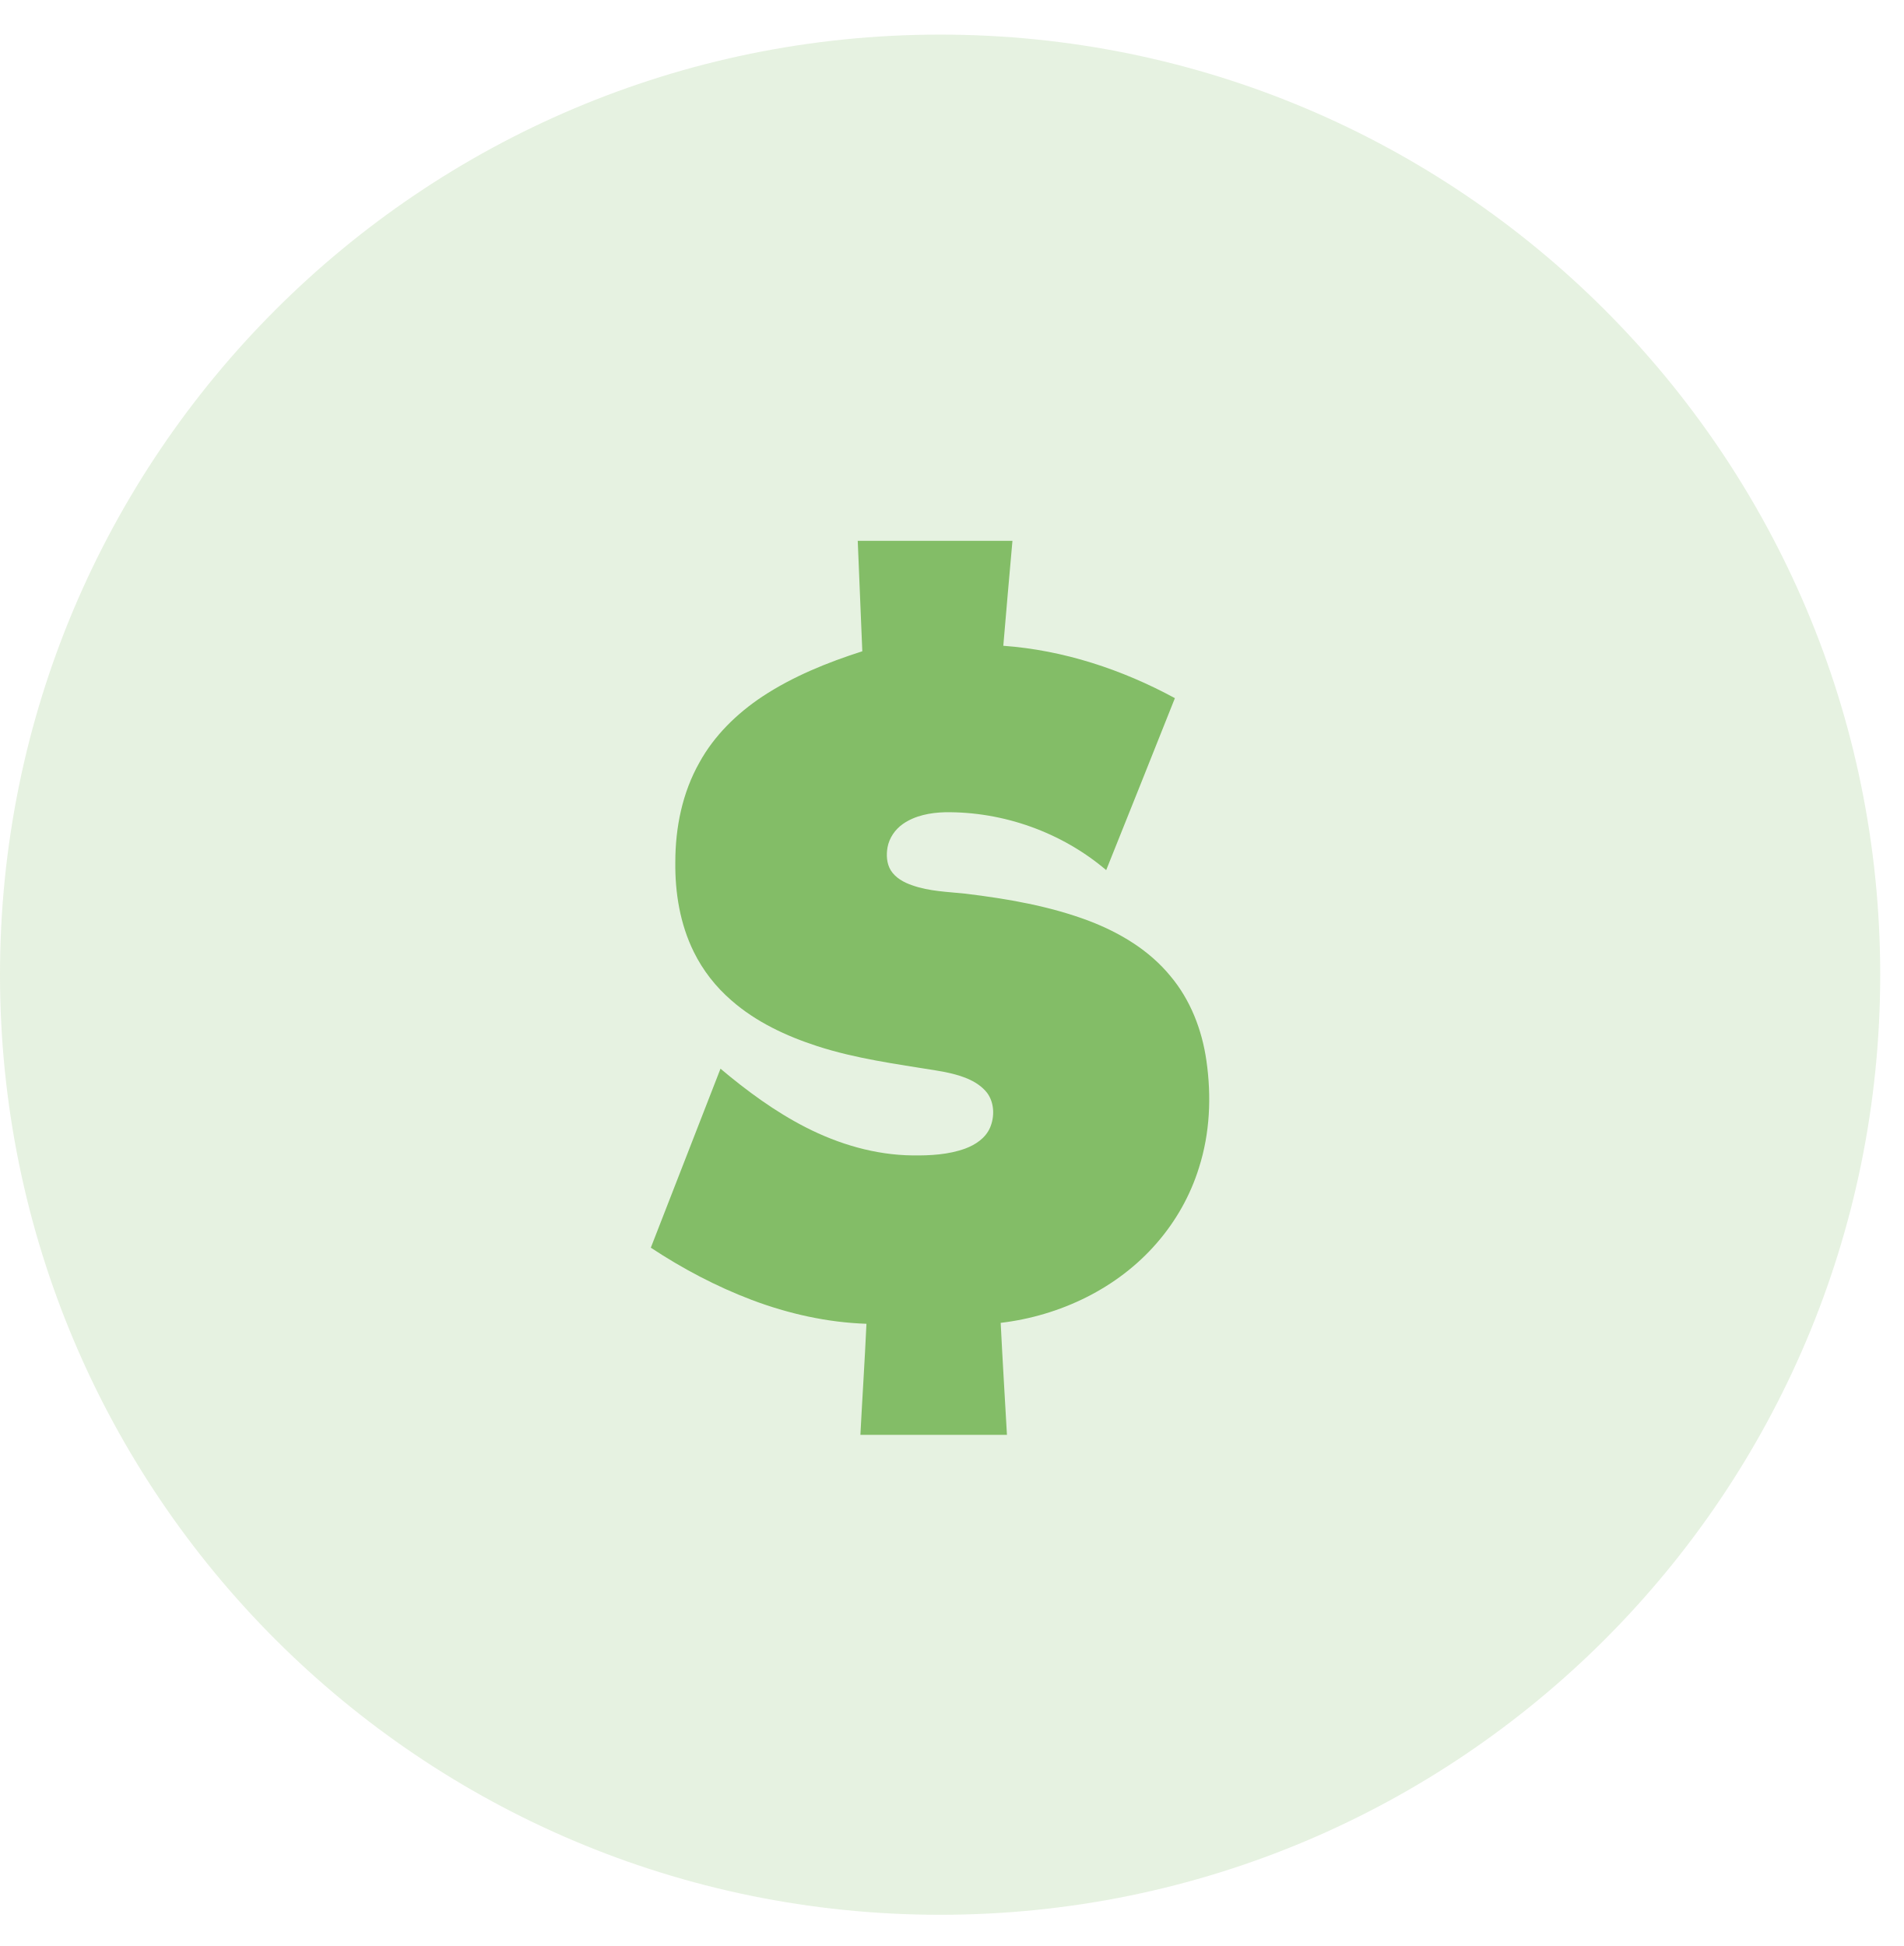
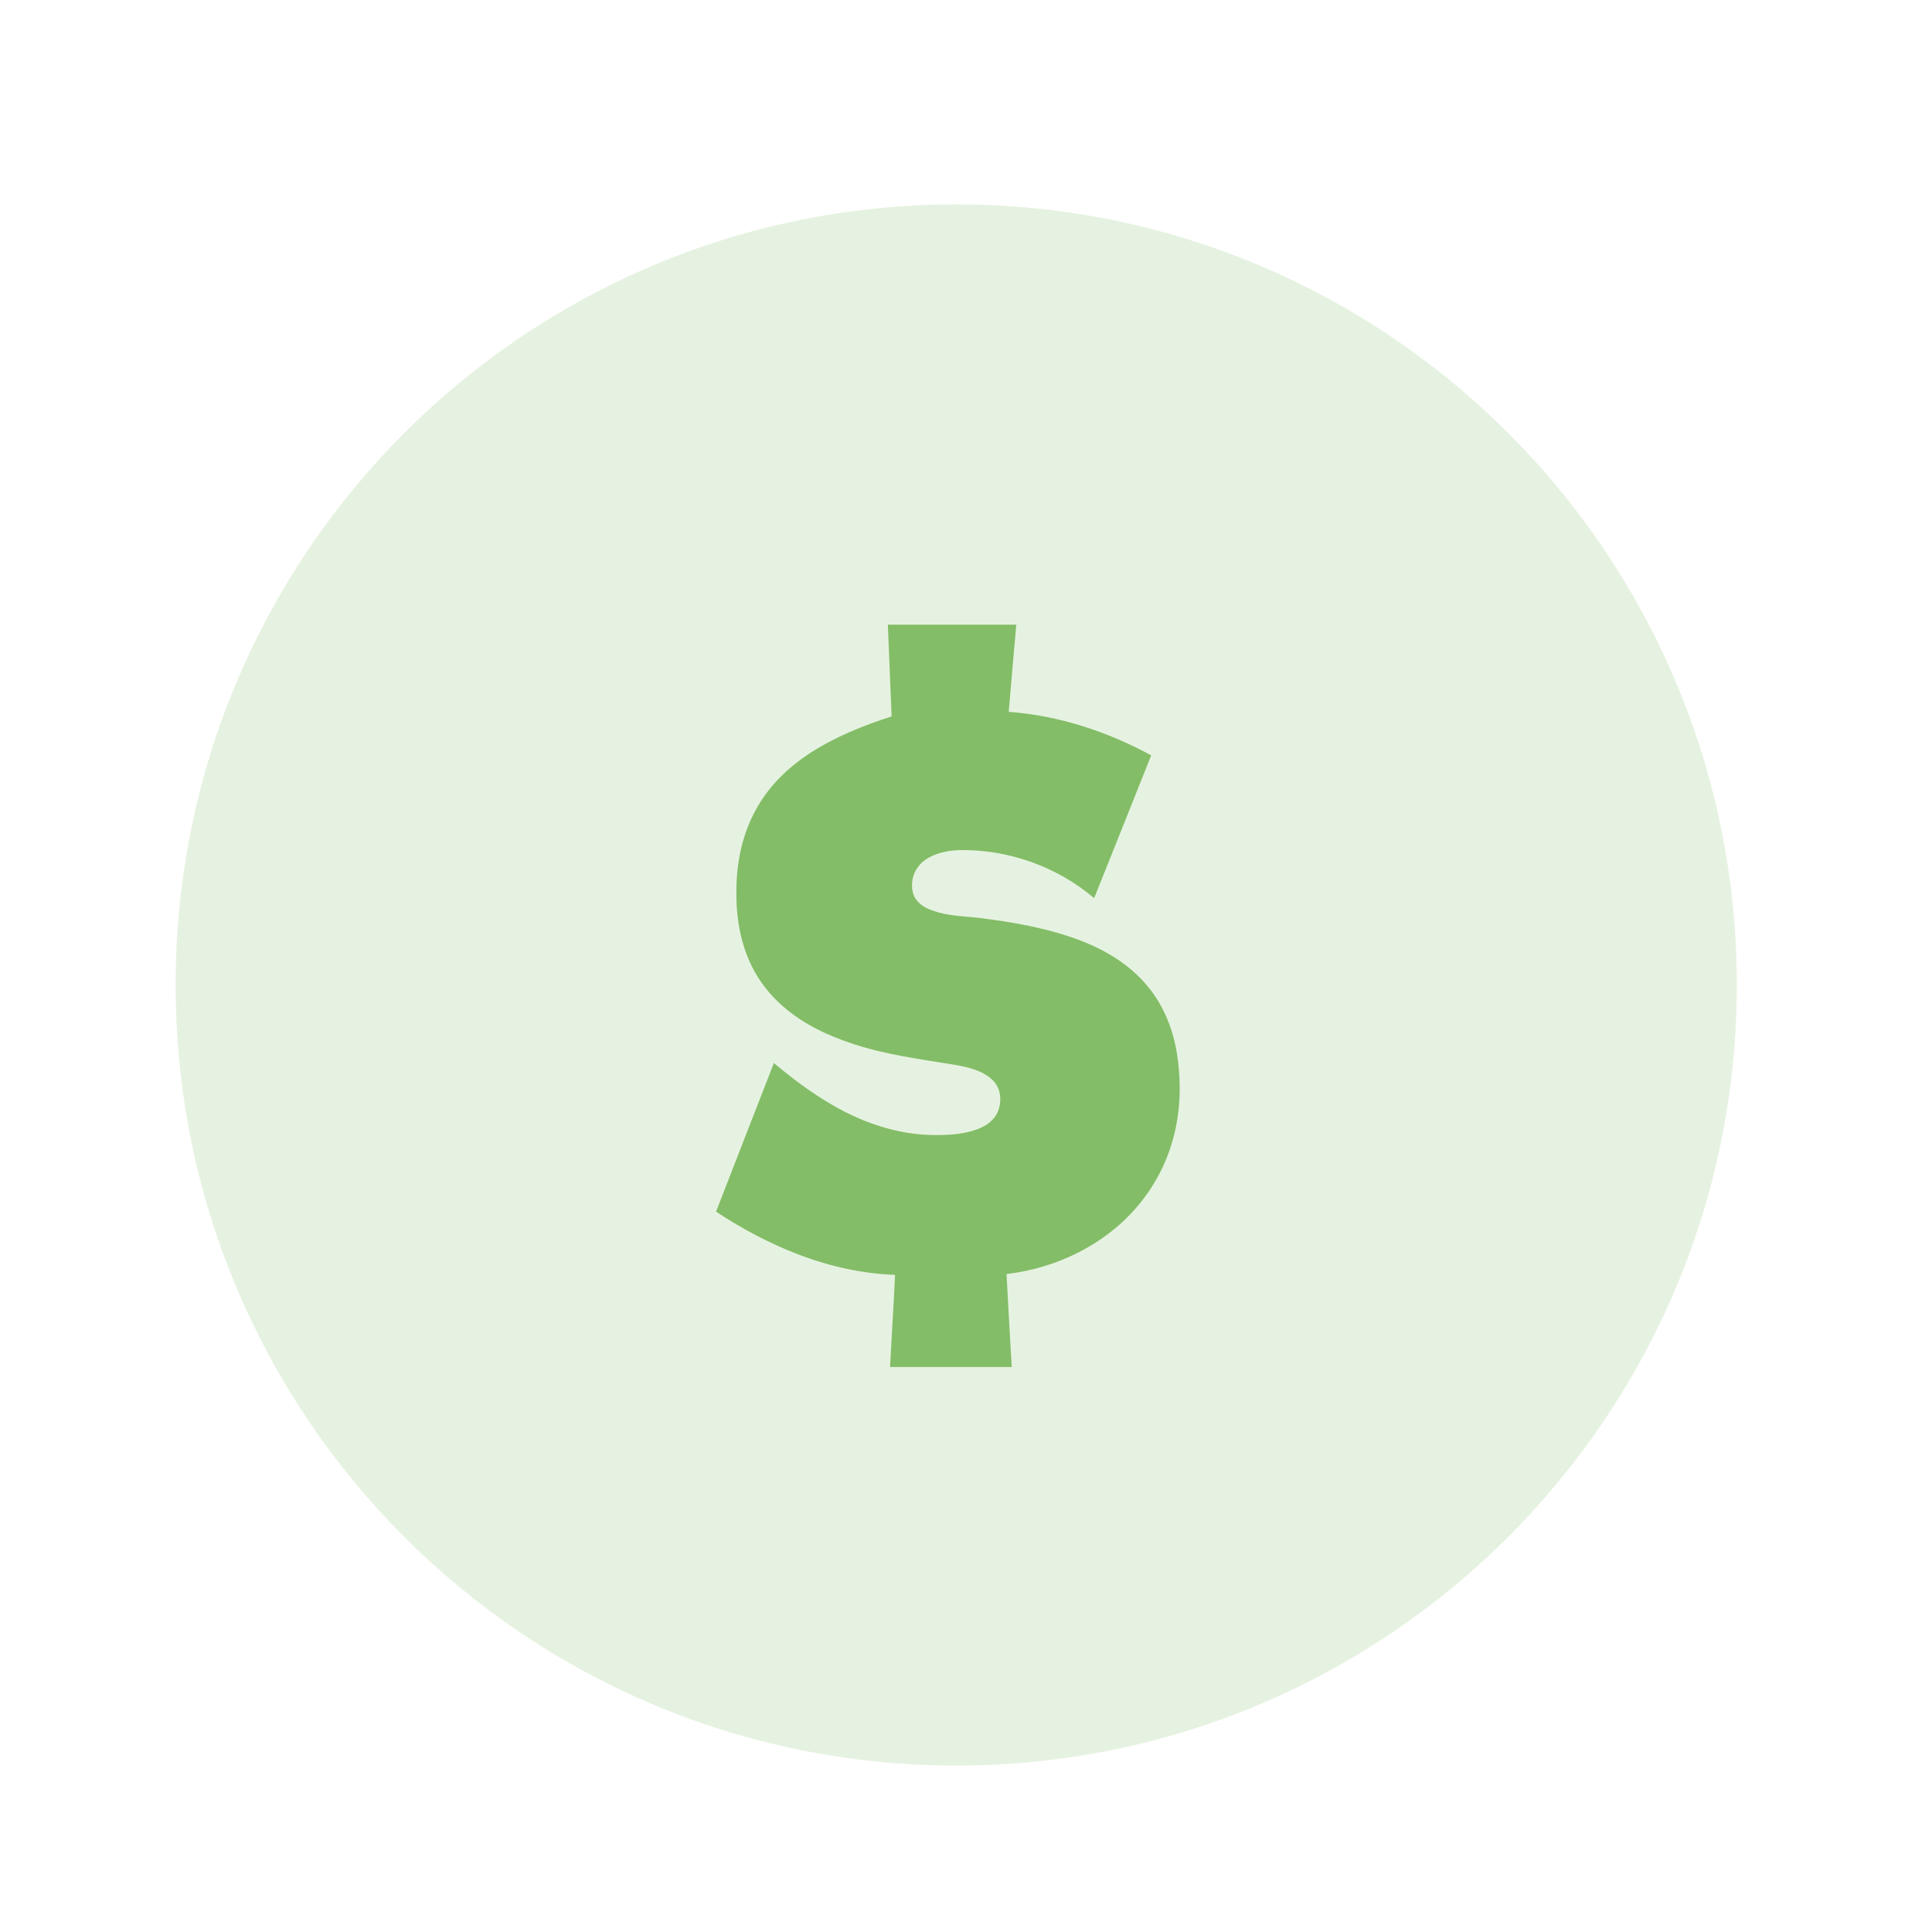
- <svg xmlns="http://www.w3.org/2000/svg" width="45" height="46" viewBox="0 0 45 46" fill="none">
+ <svg xmlns="http://www.w3.org/2000/svg" width="45" height="45" viewBox="-5 -5 55 55" fill="none">
  <path opacity="0.2" fill-rule="evenodd" clip-rule="evenodd" d="M22.222 45.262C34.494 45.262 44.444 35.313 44.444 23.04C44.444 10.767 34.494 0.818 22.222 0.818C9.949 0.818 0 10.767 0 23.04C0 35.313 9.949 45.262 22.222 45.262Z" fill="#83BD67" />
  <path fill-rule="evenodd" clip-rule="evenodd" d="M20.275 12.784C21.495 12.784 22.711 12.784 23.932 12.784C23.86 13.609 23.784 14.439 23.716 15.265C25.139 15.368 26.525 15.826 27.772 16.503C27.234 17.858 26.691 19.213 26.148 20.568C25.098 19.675 23.716 19.182 22.339 19.2C21.993 19.209 21.634 19.276 21.347 19.474C21.159 19.604 21.02 19.806 20.979 20.03C20.948 20.209 20.957 20.411 21.056 20.573C21.168 20.752 21.365 20.86 21.563 20.927C21.966 21.071 22.402 21.08 22.823 21.125C23.815 21.246 24.811 21.416 25.749 21.771C26.476 22.049 27.171 22.466 27.669 23.076C28.14 23.637 28.414 24.346 28.517 25.073C28.638 25.912 28.602 26.783 28.342 27.599C28.14 28.254 27.795 28.865 27.346 29.381C26.417 30.457 25.053 31.104 23.654 31.27C23.698 32.153 23.752 33.033 23.802 33.917C22.644 33.917 21.491 33.917 20.338 33.917C20.383 33.042 20.441 32.167 20.481 31.292C19.553 31.261 18.633 31.054 17.767 30.727C16.928 30.408 16.129 29.986 15.384 29.493C15.932 28.084 16.479 26.675 17.031 25.262C17.655 25.787 18.319 26.276 19.046 26.648C19.826 27.047 20.692 27.303 21.572 27.312C21.989 27.317 22.42 27.294 22.814 27.151C23.057 27.061 23.295 26.904 23.402 26.657C23.514 26.397 23.506 26.069 23.335 25.836C23.214 25.679 23.043 25.571 22.864 25.495C22.622 25.396 22.37 25.342 22.114 25.302C21.172 25.149 20.226 25.024 19.315 24.728C18.583 24.49 17.87 24.158 17.287 23.646C16.919 23.328 16.614 22.938 16.398 22.498C16.075 21.843 15.954 21.102 15.963 20.375C15.963 19.563 16.129 18.738 16.533 18.024C16.883 17.387 17.417 16.867 18.018 16.467C18.745 15.987 19.557 15.66 20.383 15.395C20.347 14.525 20.311 13.654 20.275 12.784Z" fill="#83BD67" />
</svg>
